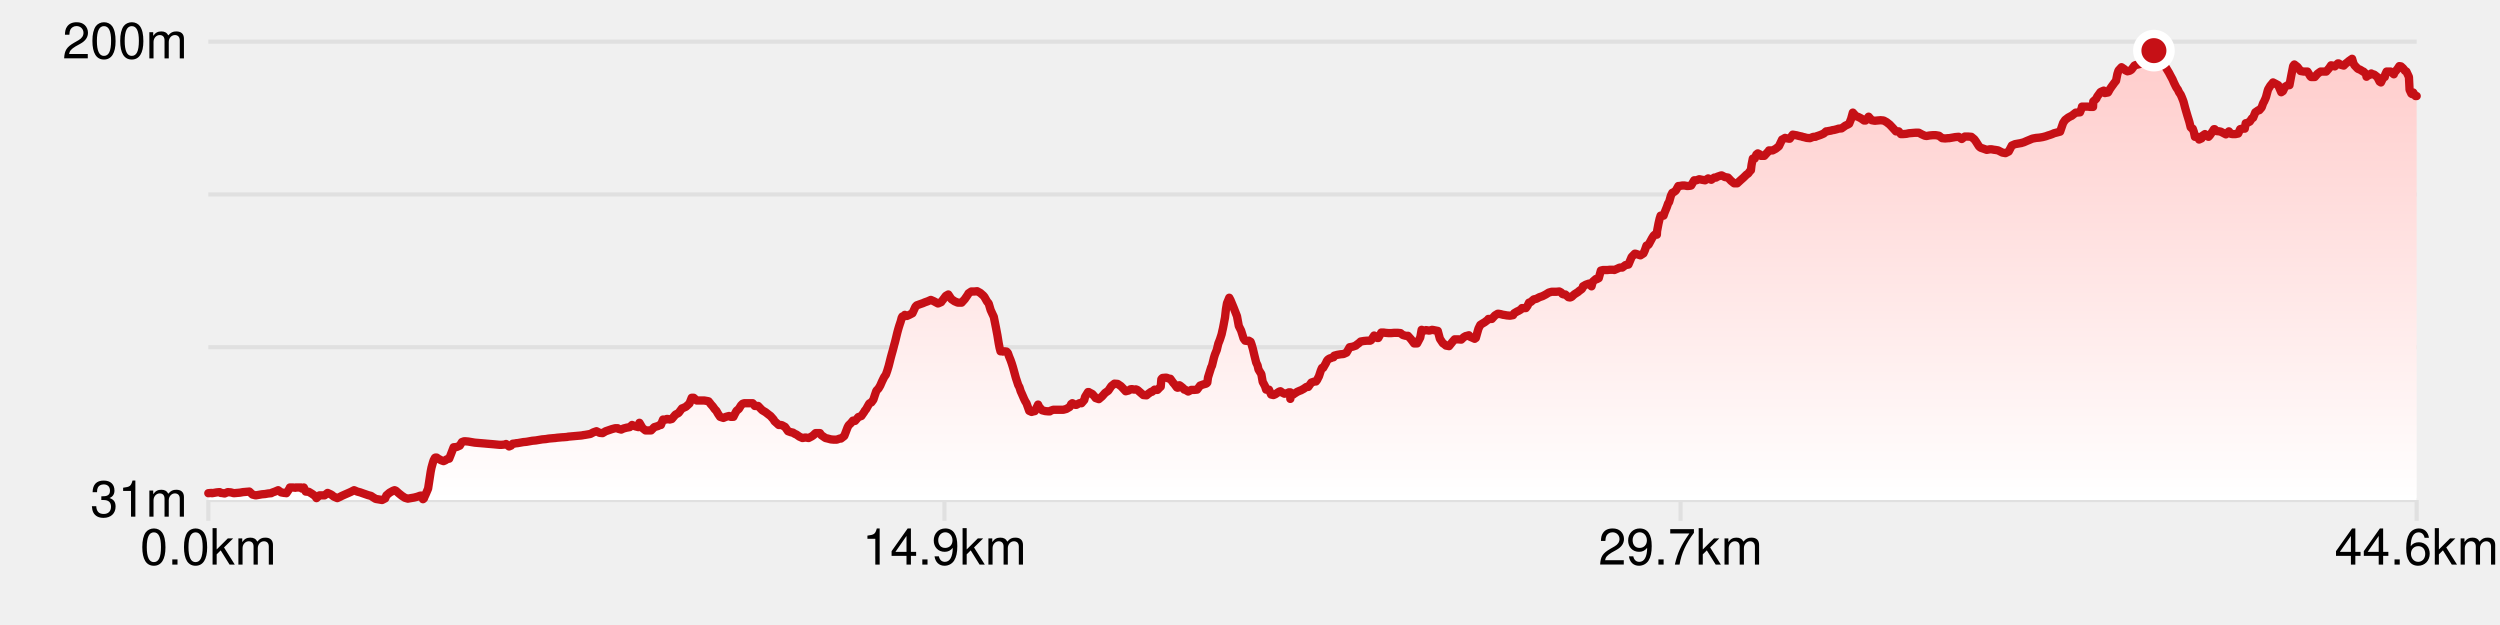
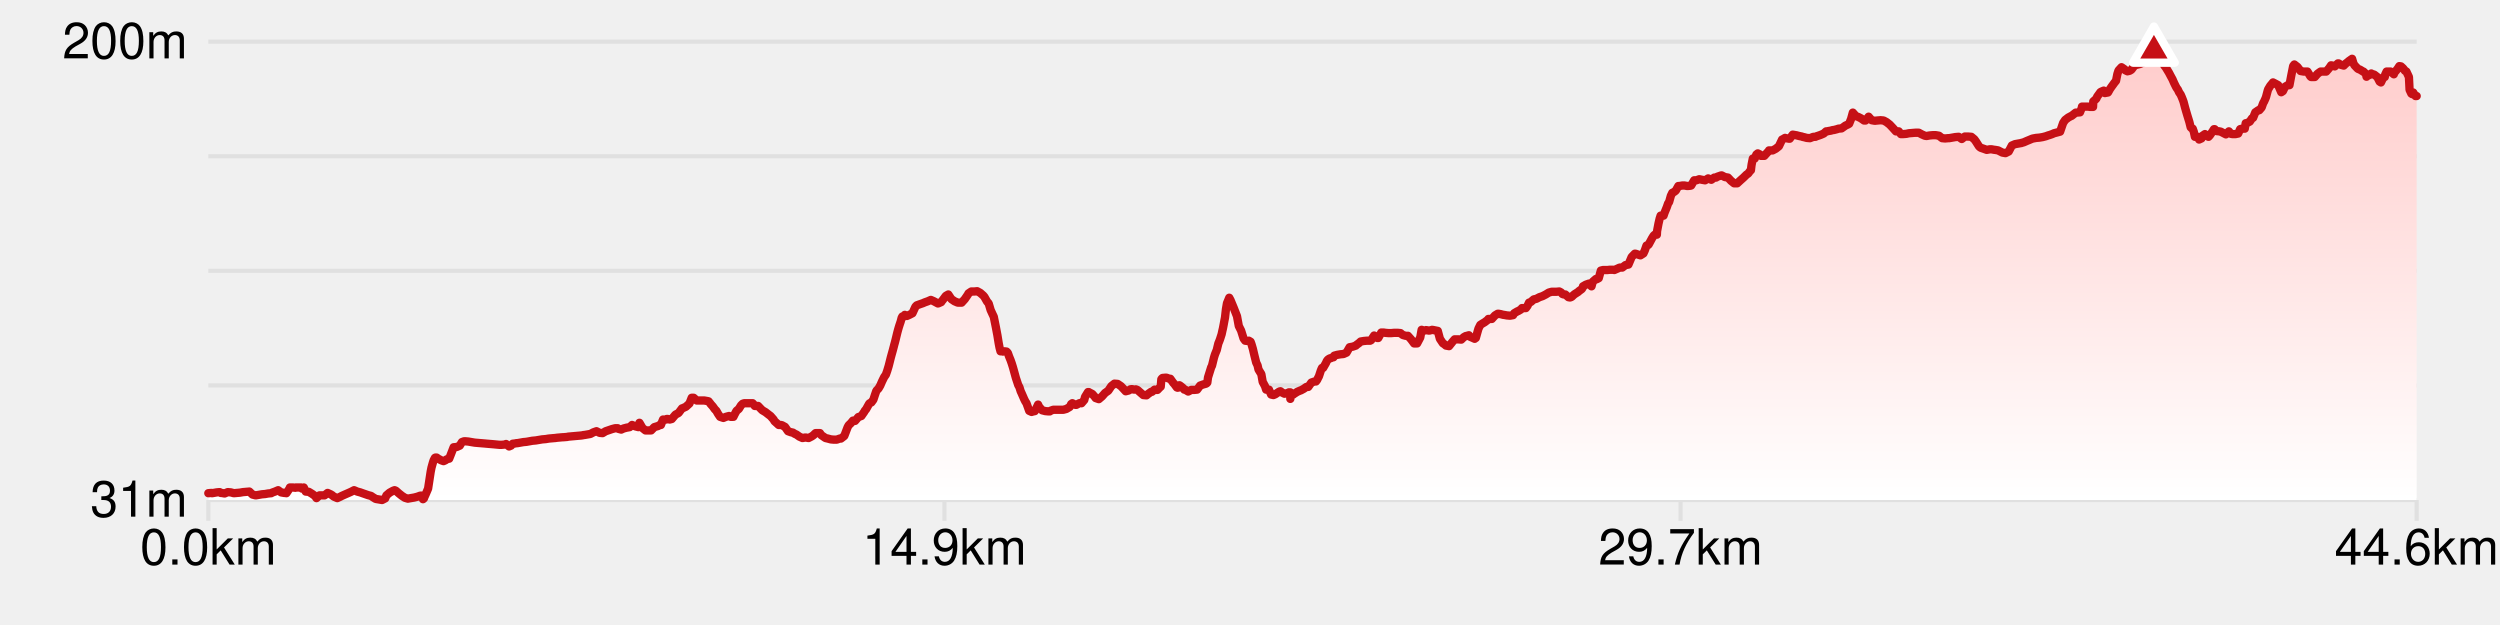
<svg xmlns="http://www.w3.org/2000/svg" version="1.1" width="600" height="150">
  <line x1="50" y1="10" x2="580" y2="10" stroke-width="1" stroke="#e0e0e0" />
-   <line x1="50" y1="46.667" x2="580" y2="46.667" stroke-width="1" stroke="#e0e0e0" />
-   <line x1="50" y1="83.333" x2="580" y2="83.333" stroke-width="1" stroke="#e0e0e0" />
+   <line x1="50" y1="37.5" x2="580" y2="37.5" stroke-width="1" stroke="#e0e0e0" />
+   <line x1="50" y1="65" x2="580" y2="65" stroke-width="1" stroke="#e0e0e0" />
+   <line x1="50" y1="92.5" x2="580" y2="92.5" stroke-width="1" stroke="#e0e0e0" />
  <line x1="50" y1="120" x2="580" y2="120" stroke-width="1" stroke="#e0e0e0" />
  <defs>
    <linearGradient x1="0" y1="0" x2="0" y2="1" id="SvgjsLinearGradient1004">
      <stop stop-opacity="1" stop-color="#ffcccb" offset="0" />
      <stop stop-opacity="1" stop-color="#ffffff" offset="1" />
    </linearGradient>
    <path d="M10 17l5-5-5-5-1.41 1.41L12.17 12l-3.58 3.59z" id="fwd-icon" />
    <path d="M11 7h2v2h-2zm0 4h2v6h-2zm1-9C6.48 2 2 6.48 2 12s4.48 10 10 10 10-4.48 10-10S17.52 2 12 2zm0 18c-4.41 0-8-3.59-8-8s3.59-8 8-8 8 3.59 8 8-3.59 8-8 8z" id="info-icon" />
  </defs>
  <path d="M50 118.369 L50.764 118.304 L50.881 118.369 L51.278 118.304 L51.997 118.173 L52.714 118.108 L52.978 118.304 L53.162 118.304 L53.909 118.434 L54.664 118.108 L55.405 118.173 L56.12 118.369 L56.842 118.304 L57.584 118.238 L58.319 118.108 L59.084 118.043 L59.849 117.977 L60.605 118.695 L61.362 118.891 L62.125 118.76 L62.873 118.63 L63.64 118.565 L64.355 118.434 L65.094 118.369 L65.278 118.238 L66.007 117.977 L66.756 117.651 L67.469 118.173 L68.192 118.304 L68.713 118.304 L68.731 118.369 L69.44 117.325 L69.578 116.999 L70.294 116.999 L70.892 117.064 L70.972 116.999 L71.688 116.999 L72.286 116.999 L72.465 117.26 L72.911 116.999 L73.375 117.977 L74.115 118.043 L74.864 118.499 L75.596 119.021 L75.959 119.543 L76.672 118.891 L77.313 118.891 L77.882 118.891 L78.627 118.304 L79.343 118.63 L79.771 118.891 L79.883 119.021 L80.189 119.217 L80.952 119.543 L81.661 119.217 L81.9 119.087 L82.017 119.021 L82.748 118.695 L83.499 118.369 L84.227 118.043 L84.983 117.651 L85.736 117.977 L86.47 118.173 L87.007 118.369 L87.572 118.565 L88.32 118.826 L89.058 119.021 L89.424 119.282 L90.172 119.739 L90.941 119.87 L91.695 120 L92.446 119.609 L92.743 118.891 L93.511 118.238 L93.626 118.173 L94.335 117.782 L94.694 117.651 L94.873 117.716 L95.014 117.782 L95.754 118.434 L96.489 119.021 L97.204 119.478 L97.88 119.674 L98.632 119.543 L99.393 119.413 L100.155 119.217 L100.869 118.956 L101.316 118.956 L101.48 119.087 L101.513 119.804 L101.597 119.739 L101.741 119.609 L101.863 119.282 L102.188 118.565 L102.744 117.26 L103.362 113.215 L103.557 112.236 L103.684 111.779 L103.883 111.062 L104.074 110.474 L104.281 110.083 L104.386 109.887 L104.494 109.822 L104.804 109.822 L105.158 110.083 L105.89 110.474 L106.443 110.67 L106.886 110.474 L107.15 110.279 L107.474 110.148 L107.8 110.083 L108.14 109.235 L108.869 107.343 L109.621 107.278 L110.347 106.951 L110.86 106.103 L111.374 105.907 L111.676 105.907 L112.407 105.973 L113.153 106.103 L113.93 106.234 L114.676 106.299 L115.454 106.364 L116.229 106.429 L116.958 106.495 L117.714 106.56 L118.483 106.625 L119.149 106.69 L119.874 106.756 L120.405 106.756 L121.135 106.69 L121.447 106.56 L122.178 107.147 L122.645 106.951 L123.055 106.495 L123.675 106.429 L123.848 106.364 L124.138 106.364 L124.881 106.234 L125.612 106.103 L126.335 106.038 L127.074 105.907 L127.79 105.777 L128.562 105.712 L129.344 105.581 L130.113 105.451 L130.869 105.386 L130.928 105.386 L131.708 105.255 L132.436 105.19 L133.183 105.125 L133.245 105.125 L133.672 105.059 L134.397 104.994 L135.154 104.929 L135.335 104.929 L136.097 104.864 L136.361 104.798 L137.097 104.733 L137.826 104.668 L138.546 104.603 L139.29 104.537 L139.351 104.537 L139.825 104.472 L140.047 104.407 L140.215 104.407 L140.966 104.276 L141.689 104.146 L142.43 103.754 L143.154 103.493 L143.905 103.885 L144.616 103.95 L145.374 103.493 L146.141 103.233 L146.898 102.972 L147.649 102.776 L148.239 102.776 L148.371 102.906 L149.091 103.102 L149.641 102.841 L150.378 102.645 L151.121 102.515 L151.496 102.189 L151.689 101.993 L152.466 102.319 L153.222 102.515 L153.467 101.471 L154.183 102.711 L154.918 103.298 L154.99 103.298 L155.088 103.298 L155.506 103.298 L156.264 103.298 L157.032 102.515 L157.669 102.319 L157.937 102.254 L158.319 101.993 L158.618 101.993 L159.025 100.949 L159.135 100.688 L159.897 100.688 L160.003 100.558 L160.332 100.558 L160.721 100.688 L161.229 100.558 L161.997 99.644 L162.106 99.514 L162.839 99.122 L162.945 98.992 L163.685 98.013 L163.895 97.948 L164.613 97.622 L164.759 97.491 L165.47 96.839 L166.01 95.469 L166.084 95.469 L166.088 95.469 L166.483 95.469 L167.214 96.121 L167.931 96.121 L168.15 96.121 L168.204 96.121 L168.803 96.121 L169.027 96.121 L169.778 96.251 L170.054 96.317 L170.477 96.839 L170.559 96.969 L171.081 97.556 L171.547 98.209 L171.927 98.6 L172.215 99.122 L172.415 99.448 L172.819 100.036 L173.201 100.166 L173.608 100.297 L174.234 100.036 L174.98 99.84 L175.372 100.036 L176.018 100.036 L176.304 99.448 L176.766 98.6 L177.318 98.144 L177.843 97.295 L178.237 96.904 L178.613 96.773 L178.634 96.773 L178.819 96.773 L178.992 96.773 L179.755 96.773 L180.517 96.773 L180.634 96.773 L180.812 96.969 L180.928 97.1 L181.149 97.426 L181.592 97.426 L181.943 97.426 L182.693 98.209 L182.963 98.47 L183.735 98.926 L184.483 99.514 L184.922 99.84 L185.665 100.688 L185.879 101.079 L186.61 101.732 L186.743 101.862 L186.901 101.993 L187.098 101.993 L187.32 101.993 L187.404 101.993 L187.682 102.058 L188.399 102.45 L189.132 103.493 L189.869 103.754 L189.989 103.754 L190.107 103.82 L190.285 103.82 L190.786 104.146 L191.119 104.276 L191.861 104.798 L192.59 105.125 L193.311 104.994 L194.063 105.125 L194.817 104.733 L195.279 104.407 L195.454 104.211 L195.74 103.95 L195.798 103.95 L196.135 103.95 L196.292 103.95 L196.44 103.95 L196.792 103.95 L197.074 104.407 L197.362 104.603 L198.115 105.125 L198.675 105.255 L199.404 105.451 L200.094 105.516 L200.813 105.516 L201.542 105.255 L201.826 105.255 L202.587 104.668 L202.64 104.603 L203.386 102.645 L203.437 102.515 L203.691 102.058 L204.234 101.536 L204.711 100.949 L205.215 101.014 L205.946 100.166 L205.994 100.101 L206.726 99.84 L207.451 98.796 L207.54 98.6 L207.868 98.209 L208.594 96.904 L208.724 96.773 L209.133 96.578 L209.608 95.925 L209.973 94.816 L210.336 93.772 L210.837 93.25 L211.258 92.533 L211.714 91.489 L212.194 90.51 L212.604 89.923 L212.928 89.009 L213.283 87.835 L213.58 86.661 L213.775 85.878 L214.006 85.03 L214.281 84.051 L214.504 83.203 L214.619 82.746 L214.783 82.159 L214.997 81.311 L215.215 80.397 L215.377 79.745 L215.535 79.158 L215.685 78.636 L215.91 77.918 L216.133 77.266 L216.246 76.874 L216.393 76.287 L216.569 75.961 L216.663 76.026 L216.671 76.026 L216.744 76.091 L217.155 75.569 L217.651 75.83 L218.237 75.569 L218.986 75.178 L219.705 73.612 L220.014 73.286 L220.737 73.025 L221.49 72.764 L221.936 72.568 L222.673 72.307 L223.403 71.981 L224.14 72.307 L224.373 72.438 L225.103 72.829 L225.161 72.829 L225.888 72.503 L226.004 72.307 L226.279 71.981 L227.012 71.002 L227.594 70.676 L228.331 71.785 L229.098 72.307 L229.862 72.633 L230.047 72.633 L230.784 72.633 L231.554 71.785 L232.269 70.741 L232.442 70.415 L233.118 69.958 L233.825 69.958 L234.523 69.893 L235.246 70.285 L235.99 70.937 L236.262 71.263 L236.894 72.372 L237.282 72.829 L237.748 74.395 L238.195 75.374 L238.506 76.026 L239.017 78.571 L239.376 80.463 L239.683 82.355 L239.896 83.464 L240.121 84.312 L240.231 84.312 L240.458 84.312 L240.689 84.377 L241.028 84.312 L241.572 84.377 L241.882 84.703 L242.181 85.552 L242.552 86.465 L242.826 87.248 L243.09 88.096 L243.345 89.009 L243.524 89.662 L243.811 90.706 L244.095 91.554 L244.372 92.402 L244.658 92.924 L244.967 93.903 L245.178 94.359 L245.578 95.273 L245.773 95.73 L246.063 96.317 L246.356 96.773 L247.012 98.6 L247.581 98.861 L247.989 98.731 L247.989 98.731 L248.037 98.731 L248.362 98.665 L248.954 97.491 L249.139 97.1 L249.375 97.622 L250.113 98.47 L250.873 98.665 L251.606 98.731 L251.962 98.731 L252.076 98.6 L252.798 98.339 L253.511 98.339 L253.625 98.339 L254.366 98.339 L255.082 98.339 L255.206 98.339 L255.931 98.144 L256.697 97.687 L256.768 97.622 L257.091 96.969 L257.148 96.969 L257.362 96.773 L258.114 97.165 L258.316 97.165 L259.04 96.773 L259.407 96.708 L259.563 96.773 L260.229 95.991 L260.402 95.273 L261.122 94.098 L261.191 94.098 L261.221 94.098 L261.306 94.098 L261.395 94.164 L262.15 94.555 L262.726 95.208 L262.958 95.534 L263.714 95.795 L264.482 95.142 L265.231 94.294 L265.982 93.772 L266.726 92.663 L267.469 92.076 L268.238 92.141 L269.006 92.663 L269.452 93.12 L270.174 93.903 L270.927 93.707 L271.277 93.446 L271.67 93.381 L272.16 93.511 L272.598 93.446 L272.953 93.577 L273.205 93.772 L273.268 93.837 L274.018 94.49 L274.401 94.816 L275.161 94.881 L275.539 94.555 L276.267 94.033 L276.475 94.033 L277.104 93.511 L277.527 93.577 L277.784 93.577 L278.162 93.185 L278.418 92.924 L278.576 92.794 L278.721 91.032 L278.732 91.032 L278.76 90.967 L278.868 90.836 L279.03 90.706 L279.756 90.641 L279.954 90.641 L280.636 90.902 L280.878 90.902 L281.621 91.945 L281.771 92.076 L282.449 92.989 L282.624 93.055 L282.751 92.989 L282.987 92.989 L283.04 92.924 L283.049 92.794 L283.05 92.598 L283.05 92.467 L283.078 92.467 L283.277 92.598 L283.923 93.12 L284.038 93.25 L284.227 93.511 L284.421 93.511 L285.172 93.968 L285.913 93.577 L286.615 93.577 L287.306 93.511 L288.035 92.533 L288.76 92.272 L289.486 92.076 L289.643 91.945 L289.757 91.815 L289.924 90.575 L290.679 88.161 L290.877 87.77 L291.101 86.856 L291.357 85.813 L291.581 85.095 L291.816 84.508 L292.029 83.986 L292.198 83.268 L292.408 82.42 L292.598 81.963 L292.797 81.441 L292.986 80.854 L293.194 80.202 L293.391 79.288 L293.5 78.832 L293.665 77.983 L293.834 77.07 L294 76.222 L294.229 74.199 L294.477 72.764 L294.617 72.438 L295.019 71.459 L295.331 72.046 L296.089 73.873 L296.878 75.896 L297.312 78.244 L297.866 79.353 L298.46 81.246 L298.847 81.767 L299.324 81.833 L299.721 81.767 L300.147 82.028 L300.363 82.616 L300.687 83.725 L301.024 85.16 L301.478 86.987 L301.82 87.705 L302.041 88.683 L302.359 89.205 L302.721 89.792 L303.052 91.684 L303.215 91.945 L303.622 92.728 L303.87 93.511 L304.033 93.511 L304.549 93.511 L305.069 94.686 L305.618 94.816 L306.074 94.62 L306.453 94.359 L306.937 94.033 L307.234 93.903 L307.301 93.903 L307.478 94.033 L307.848 94.294 L307.848 94.294 L307.849 94.294 L307.875 94.294 L308.259 94.49 L308.926 94.359 L309.333 94.164 L309.418 94.164 L309.461 94.164 L309.553 94.164 L309.599 94.164 L309.671 94.164 L309.675 94.164 L309.679 95.73 L309.683 95.664 L309.709 94.229 L310.348 94.686 L310.394 94.686 L310.443 94.62 L310.637 94.49 L311.353 94.033 L312.101 93.707 L312.163 93.707 L312.885 93.316 L313.538 92.859 L313.982 92.859 L314.731 91.815 L315.489 91.554 L315.826 91.554 L316.12 91.163 L316.305 90.771 L316.546 90.314 L316.997 88.944 L317.215 88.422 L317.288 88.292 L317.558 88.292 L318.23 87.117 L318.428 86.661 L318.669 86.335 L318.94 86.139 L319.171 86.008 L319.436 85.943 L319.845 85.747 L320.034 85.747 L320.232 85.356 L320.95 85.16 L321.706 85.03 L322.432 84.964 L323.163 84.638 L323.909 83.333 L324.649 83.203 L325.4 82.942 L325.513 82.811 L326.137 82.355 L326.567 81.963 L327.336 81.833 L328.078 81.767 L328.835 81.767 L329.064 81.637 L329.791 80.528 L330.545 81.115 L330.638 81.115 L330.787 81.115 L331.514 79.81 L331.606 79.81 L332.045 79.81 L332.441 79.875 L333.196 79.941 L333.922 79.941 L334.644 79.875 L335.395 79.875 L336.111 79.941 L336.673 80.397 L337.375 80.593 L337.535 80.593 L337.901 80.593 L338.662 81.441 L339.389 82.42 L339.957 82.42 L340.006 82.42 L340.11 82.42 L340.866 80.985 L341.189 79.158 L341.76 79.353 L342.105 79.288 L342.247 79.223 L343.014 79.353 L343.732 79.158 L344.407 79.288 L345.067 79.419 L345.577 81.311 L346.274 82.355 L346.348 82.42 L346.655 82.616 L347.035 82.942 L347.773 83.072 L348.503 82.159 L348.6 82.028 L349.119 81.441 L349.875 81.441 L349.935 81.441 L350.699 81.507 L351.038 81.18 L351.311 80.919 L351.776 80.658 L351.84 80.658 L352.536 80.463 L352.76 80.789 L353.508 81.115 L353.923 81.311 L354.034 81.18 L354.193 81.115 L354.744 79.158 L354.848 78.832 L355.27 77.983 L355.769 77.657 L356.325 77.331 L357.092 76.744 L357.211 76.548 L357.272 76.548 L358.031 76.548 L358.8 75.7 L359.441 75.308 L359.765 75.308 L359.958 75.374 L360.097 75.374 L360.813 75.569 L360.94 75.569 L361.658 75.7 L362.408 75.765 L363.139 75.635 L363.404 75.178 L364.174 74.721 L364.363 74.656 L365.026 74.265 L365.278 73.938 L365.411 73.938 L365.498 73.938 L365.939 73.938 L366.097 73.938 L366.206 73.938 L366.593 73.416 L366.962 72.633 L367.355 72.503 L368.111 71.851 L368.719 71.72 L369.456 71.329 L370.215 71.068 L370.975 70.676 L371.712 70.219 L372.407 70.024 L372.728 70.024 L373.499 70.024 L374.24 69.958 L374.717 70.219 L374.969 70.546 L375.29 70.676 L375.675 70.676 L376.43 71.329 L376.805 71.394 L377.172 71.263 L377.583 70.872 L377.887 70.611 L378.094 70.48 L378.808 70.024 L378.912 69.893 L379.627 69.371 L379.878 68.98 L379.918 68.719 L380.599 68.327 L381.342 68.066 L381.965 68.719 L382.265 67.61 L383.015 66.957 L383.202 67.023 L383.7 66.762 L384.207 64.935 L384.746 64.804 L385.246 64.804 L385.816 64.804 L386.397 64.739 L387.165 64.739 L387.427 64.804 L388.176 64.478 L388.733 64.217 L389.346 64.217 L390.102 63.63 L390.824 63.499 L391.598 61.673 L392.357 60.89 L392.529 60.89 L393.291 61.151 L393.707 61.281 L394.423 60.824 L394.749 60.107 L395.161 58.932 L395.298 58.867 L395.558 58.802 L395.69 58.671 L396.495 57.171 L396.86 56.584 L397.134 56.323 L397.325 56.323 L397.397 56.323 L397.648 56.323 L397.695 55.474 L398.041 53.648 L398.315 52.473 L398.545 51.756 L398.752 51.756 L399.039 51.756 L399.254 51.756 L399.496 51.038 L399.764 50.386 L400.028 49.733 L400.345 48.82 L400.585 48.493 L401.004 46.993 L401.354 46.275 L401.757 46.079 L402.184 45.753 L402.806 44.644 L403.052 44.644 L403.804 44.514 L404.237 44.514 L404.972 44.644 L405.698 44.579 L405.88 44.514 L406.6 43.274 L407.113 43.274 L407.838 43.013 L408.462 43.144 L409.217 43.274 L409.965 42.817 L410.715 43.144 L411.427 42.622 L411.616 42.622 L411.857 42.622 L412.127 42.426 L412.897 42.165 L413.083 42.1 L413.206 42.1 L413.966 42.491 L414.72 42.622 L415.461 43.405 L416.196 43.992 L416.932 43.992 L417.711 43.274 L418.444 42.622 L419.174 41.904 L419.566 41.643 L419.993 41.056 L420.051 40.991 L420.218 40.86 L420.331 39.881 L420.388 39.49 L420.673 38.055 L420.732 38.055 L420.792 38.055 L421.131 38.055 L421.534 37.076 L421.869 36.815 L422.393 37.076 L422.614 37.402 L423.337 37.402 L423.434 37.402 L424.196 36.554 L424.507 36.293 L424.557 36.097 L425.296 36.097 L425.434 36.097 L426.169 35.706 L426.916 35.119 L426.959 35.053 L427.701 33.488 L427.757 33.488 L428.414 33.096 L428.651 33.161 L429.364 33.292 L429.529 33.292 L430.264 32.313 L430.997 32.444 L431.054 32.444 L431.795 32.639 L432.431 32.77 L432.605 32.835 L432.771 32.9 L432.889 32.9 L433.617 33.096 L434.386 33.161 L435.217 32.835 L435.714 32.835 L435.958 32.705 L436.184 32.639 L436.936 32.378 L437.685 32.052 L438.271 31.53 L438.52 31.53 L438.737 31.465 L439.505 31.335 L439.638 31.269 L439.997 31.204 L440.113 31.204 L440.865 31.008 L441.237 30.878 L441.973 30.813 L442.713 30.291 L442.874 30.16 L443.458 29.899 L443.793 29.703 L444.267 28.529 L444.68 27.028 L445.43 27.877 L445.997 28.072 L446.637 28.399 L447.382 28.921 L447.5 28.921 L447.736 28.921 L448.467 28.007 L449.219 28.855 L449.952 28.986 L450.574 28.921 L451.331 28.855 L452.056 28.921 L452.78 29.312 L453.529 29.899 L454.266 30.682 L455.03 31.53 L455.707 31.53 L456.207 32.183 L456.734 32.183 L457.533 32.117 L458.112 31.987 L458.88 31.922 L459.661 31.856 L460.156 31.856 L460.508 31.856 L461.236 32.248 L461.96 32.574 L462.381 32.639 L463.113 32.509 L463.842 32.444 L464.599 32.444 L465.349 32.574 L466.113 33.161 L466.835 33.227 L467.556 33.161 L467.804 33.161 L468.538 33.031 L469.278 32.9 L470.041 32.835 L470.093 32.835 L470.823 33.357 L471.561 32.77 L472.328 32.77 L473.051 32.835 L473.12 32.835 L473.833 33.422 L474.215 33.944 L474.961 35.119 L475.333 35.445 L476.095 35.706 L476.815 35.967 L477.53 35.836 L477.987 35.836 L478.702 35.967 L478.816 35.967 L479.558 36.097 L479.807 36.228 L480.564 36.619 L481.319 36.75 L482.093 36.358 L482.845 34.923 L483.6 34.597 L484.33 34.466 L485.063 34.336 L485.119 34.336 L485.231 34.27 L485.288 34.27 L485.73 34.14 L486.468 33.814 L486.951 33.618 L487.717 33.292 L487.983 33.227 L488.7 33.096 L489.472 33.031 L490.237 32.9 L490.994 32.705 L491.718 32.444 L491.779 32.444 L492.526 32.183 L492.952 31.987 L493.696 31.791 L494.43 31.595 L495.149 29.508 L495.633 28.79 L496.402 28.203 L497.128 27.811 L497.186 27.811 L497.923 27.224 L498.182 27.028 L498.396 27.028 L499.117 26.963 L499.195 26.963 L499.347 26.572 L499.567 26.05 L499.621 25.919 L499.672 25.593 L500.442 25.593 L501.21 25.593 L501.576 25.658 L502.329 25.658 L502.386 24.353 L503.104 23.701 L503.34 23.179 L504.094 22.135 L504.155 22.07 L504.895 21.744 L505.169 22.331 L505.905 22.2 L505.961 22.135 L506.358 21.418 L506.757 20.83 L507.096 20.374 L507.423 19.917 L507.844 19.395 L508.169 17.764 L508.446 16.916 L509.163 16.133 L509.92 16.655 L510.061 16.851 L510.584 17.112 L511.13 16.981 L511.544 16.72 L512.273 15.741 L512.562 15.611 L512.843 15.546 L513.62 15.35 L514.334 15.024 L514.668 14.371 L514.911 14.045 L515.078 13.915 L515.683 13.915 L515.843 13.654 L516.006 13.458 L516.355 12.544 L516.419 12.414 L516.94 12.153 L517.685 12.414 L518.099 13.588 L518.25 13.915 L518.571 14.306 L518.741 14.437 L519.089 15.089 L519.436 15.741 L519.795 16.198 L520.148 16.785 L520.547 17.438 L520.991 18.286 L521.386 19.004 L521.783 19.917 L521.977 20.308 L522.269 20.896 L522.469 21.222 L522.673 21.483 L522.973 22.135 L523.369 22.722 L523.627 23.31 L523.91 24.027 L524.07 24.484 L524.393 25.724 L524.54 26.246 L524.613 26.507 L525.019 27.877 L525.441 29.247 L525.764 30.552 L526.1 30.878 L526.254 30.878 L526.526 31.661 L526.776 32.835 L527.491 32.835 L527.783 33.488 L528.353 33.227 L528.529 32.639 L529.184 32.183 L529.663 32.639 L529.79 32.705 L530.04 32.835 L530.346 32.509 L531.112 31.4 L531.173 31.269 L531.354 31.008 L531.52 31.008 L531.704 31.204 L532.01 31.465 L532.724 31.53 L532.849 31.595 L532.973 31.595 L533.468 31.856 L534.215 32.248 L534.934 31.53 L535.424 32.117 L535.789 32.183 L536.507 32.183 L537.163 32.052 L537.631 31.008 L537.756 30.943 L538.492 30.878 L538.743 30.878 L538.968 29.573 L539.198 29.573 L539.947 29.181 L540.477 28.399 L540.588 28.333 L540.747 28.268 L541.274 26.963 L542.031 26.441 L542.081 26.441 L542.235 26.441 L542.792 25.789 L543.089 24.941 L543.263 24.549 L543.326 24.484 L543.712 23.636 L543.855 23.244 L544.253 21.744 L544.368 21.418 L544.88 20.569 L545.324 20.047 L545.524 19.786 L546.035 20.047 L546.762 20.439 L547.497 22.135 L547.895 21.874 L548.394 20.83 L549.052 20.439 L549.471 20.439 L549.889 18.221 L550.355 15.872 L550.432 15.741 L550.594 15.546 L550.644 15.48 L551.395 16.068 L552.138 17.046 L552.908 17.177 L553.661 17.177 L553.79 17.177 L554.501 18.351 L554.664 18.482 L555.277 18.482 L555.336 18.482 L555.443 18.482 L555.462 18.482 L555.501 18.482 L555.52 18.482 L555.528 18.482 L555.539 18.482 L556.218 17.699 L556.942 17.177 L557.673 17.177 L558.186 17.177 L558.236 17.177 L558.286 17.177 L559.02 16.329 L559.459 15.676 L560.23 15.807 L560.341 15.937 L561.102 15.219 L561.272 15.219 L561.768 15.546 L562.496 15.741 L562.946 15.285 L563.549 14.828 L563.672 14.698 L564.317 14.241 L564.356 14.241 L564.499 14.11 L564.829 15.219 L565.086 15.676 L565.715 16.329 L565.911 16.524 L566.409 16.72 L567.155 17.177 L567.23 17.177 L567.846 17.764 L567.964 18.416 L568.112 18.221 L568.884 17.894 L569.106 17.633 L569.236 17.764 L569.798 17.894 L569.798 17.894 L570.551 18.482 L571.114 19.591 L571.425 19.786 L572.054 18.482 L572.342 18.482 L572.475 17.829 L572.785 17.177 L573.502 17.177 L573.75 17.177 L574.52 17.829 L574.645 17.372 L574.882 17.177 L575.411 16.524 L575.841 15.872 L576.24 15.937 L576.74 16.394 L577.103 16.851 L577.181 16.981 L577.318 17.046 L577.436 17.112 L577.535 17.177 L578.144 18.482 L578.295 21.548 L578.722 22.461 L578.927 22.592 L579.169 22.2 L579.293 22.396 L579.321 22.461 L579.541 22.788 L579.597 22.853 L579.727 23.049 L579.875 23.049 L579.936 23.049 L580 23.049 L 580 120 L 50 120 Z" fill="url(#SvgjsLinearGradient1004)" stroke="none" />
  <path d="M50 118.369 L50.764 118.304 L50.881 118.369 L51.278 118.304 L51.997 118.173 L52.714 118.108 L52.978 118.304 L53.162 118.304 L53.909 118.434 L54.664 118.108 L55.405 118.173 L56.12 118.369 L56.842 118.304 L57.584 118.238 L58.319 118.108 L59.084 118.043 L59.849 117.977 L60.605 118.695 L61.362 118.891 L62.125 118.76 L62.873 118.63 L63.64 118.565 L64.355 118.434 L65.094 118.369 L65.278 118.238 L66.007 117.977 L66.756 117.651 L67.469 118.173 L68.192 118.304 L68.713 118.304 L68.731 118.369 L69.44 117.325 L69.578 116.999 L70.294 116.999 L70.892 117.064 L70.972 116.999 L71.688 116.999 L72.286 116.999 L72.465 117.26 L72.911 116.999 L73.375 117.977 L74.115 118.043 L74.864 118.499 L75.596 119.021 L75.959 119.543 L76.672 118.891 L77.313 118.891 L77.882 118.891 L78.627 118.304 L79.343 118.63 L79.771 118.891 L79.883 119.021 L80.189 119.217 L80.952 119.543 L81.661 119.217 L81.9 119.087 L82.017 119.021 L82.748 118.695 L83.499 118.369 L84.227 118.043 L84.983 117.651 L85.736 117.977 L86.47 118.173 L87.007 118.369 L87.572 118.565 L88.32 118.826 L89.058 119.021 L89.424 119.282 L90.172 119.739 L90.941 119.87 L91.695 120 L92.446 119.609 L92.743 118.891 L93.511 118.238 L93.626 118.173 L94.335 117.782 L94.694 117.651 L94.873 117.716 L95.014 117.782 L95.754 118.434 L96.489 119.021 L97.204 119.478 L97.88 119.674 L98.632 119.543 L99.393 119.413 L100.155 119.217 L100.869 118.956 L101.316 118.956 L101.48 119.087 L101.513 119.804 L101.597 119.739 L101.741 119.609 L101.863 119.282 L102.188 118.565 L102.744 117.26 L103.362 113.215 L103.557 112.236 L103.684 111.779 L103.883 111.062 L104.074 110.474 L104.281 110.083 L104.386 109.887 L104.494 109.822 L104.804 109.822 L105.158 110.083 L105.89 110.474 L106.443 110.67 L106.886 110.474 L107.15 110.279 L107.474 110.148 L107.8 110.083 L108.14 109.235 L108.869 107.343 L109.621 107.278 L110.347 106.951 L110.86 106.103 L111.374 105.907 L111.676 105.907 L112.407 105.973 L113.153 106.103 L113.93 106.234 L114.676 106.299 L115.454 106.364 L116.229 106.429 L116.958 106.495 L117.714 106.56 L118.483 106.625 L119.149 106.69 L119.874 106.756 L120.405 106.756 L121.135 106.69 L121.447 106.56 L122.178 107.147 L122.645 106.951 L123.055 106.495 L123.675 106.429 L123.848 106.364 L124.138 106.364 L124.881 106.234 L125.612 106.103 L126.335 106.038 L127.074 105.907 L127.79 105.777 L128.562 105.712 L129.344 105.581 L130.113 105.451 L130.869 105.386 L130.928 105.386 L131.708 105.255 L132.436 105.19 L133.183 105.125 L133.245 105.125 L133.672 105.059 L134.397 104.994 L135.154 104.929 L135.335 104.929 L136.097 104.864 L136.361 104.798 L137.097 104.733 L137.826 104.668 L138.546 104.603 L139.29 104.537 L139.351 104.537 L139.825 104.472 L140.047 104.407 L140.215 104.407 L140.966 104.276 L141.689 104.146 L142.43 103.754 L143.154 103.493 L143.905 103.885 L144.616 103.95 L145.374 103.493 L146.141 103.233 L146.898 102.972 L147.649 102.776 L148.239 102.776 L148.371 102.906 L149.091 103.102 L149.641 102.841 L150.378 102.645 L151.121 102.515 L151.496 102.189 L151.689 101.993 L152.466 102.319 L153.222 102.515 L153.467 101.471 L154.183 102.711 L154.918 103.298 L154.99 103.298 L155.088 103.298 L155.506 103.298 L156.264 103.298 L157.032 102.515 L157.669 102.319 L157.937 102.254 L158.319 101.993 L158.618 101.993 L159.025 100.949 L159.135 100.688 L159.897 100.688 L160.003 100.558 L160.332 100.558 L160.721 100.688 L161.229 100.558 L161.997 99.644 L162.106 99.514 L162.839 99.122 L162.945 98.992 L163.685 98.013 L163.895 97.948 L164.613 97.622 L164.759 97.491 L165.47 96.839 L166.01 95.469 L166.084 95.469 L166.088 95.469 L166.483 95.469 L167.214 96.121 L167.931 96.121 L168.15 96.121 L168.204 96.121 L168.803 96.121 L169.027 96.121 L169.778 96.251 L170.054 96.317 L170.477 96.839 L170.559 96.969 L171.081 97.556 L171.547 98.209 L171.927 98.6 L172.215 99.122 L172.415 99.448 L172.819 100.036 L173.201 100.166 L173.608 100.297 L174.234 100.036 L174.98 99.84 L175.372 100.036 L176.018 100.036 L176.304 99.448 L176.766 98.6 L177.318 98.144 L177.843 97.295 L178.237 96.904 L178.613 96.773 L178.634 96.773 L178.819 96.773 L178.992 96.773 L179.755 96.773 L180.517 96.773 L180.634 96.773 L180.812 96.969 L180.928 97.1 L181.149 97.426 L181.592 97.426 L181.943 97.426 L182.693 98.209 L182.963 98.47 L183.735 98.926 L184.483 99.514 L184.922 99.84 L185.665 100.688 L185.879 101.079 L186.61 101.732 L186.743 101.862 L186.901 101.993 L187.098 101.993 L187.32 101.993 L187.404 101.993 L187.682 102.058 L188.399 102.45 L189.132 103.493 L189.869 103.754 L189.989 103.754 L190.107 103.82 L190.285 103.82 L190.786 104.146 L191.119 104.276 L191.861 104.798 L192.59 105.125 L193.311 104.994 L194.063 105.125 L194.817 104.733 L195.279 104.407 L195.454 104.211 L195.74 103.95 L195.798 103.95 L196.135 103.95 L196.292 103.95 L196.44 103.95 L196.792 103.95 L197.074 104.407 L197.362 104.603 L198.115 105.125 L198.675 105.255 L199.404 105.451 L200.094 105.516 L200.813 105.516 L201.542 105.255 L201.826 105.255 L202.587 104.668 L202.64 104.603 L203.386 102.645 L203.437 102.515 L203.691 102.058 L204.234 101.536 L204.711 100.949 L205.215 101.014 L205.946 100.166 L205.994 100.101 L206.726 99.84 L207.451 98.796 L207.54 98.6 L207.868 98.209 L208.594 96.904 L208.724 96.773 L209.133 96.578 L209.608 95.925 L209.973 94.816 L210.336 93.772 L210.837 93.25 L211.258 92.533 L211.714 91.489 L212.194 90.51 L212.604 89.923 L212.928 89.009 L213.283 87.835 L213.58 86.661 L213.775 85.878 L214.006 85.03 L214.281 84.051 L214.504 83.203 L214.619 82.746 L214.783 82.159 L214.997 81.311 L215.215 80.397 L215.377 79.745 L215.535 79.158 L215.685 78.636 L215.91 77.918 L216.133 77.266 L216.246 76.874 L216.393 76.287 L216.569 75.961 L216.663 76.026 L216.671 76.026 L216.744 76.091 L217.155 75.569 L217.651 75.83 L218.237 75.569 L218.986 75.178 L219.705 73.612 L220.014 73.286 L220.737 73.025 L221.49 72.764 L221.936 72.568 L222.673 72.307 L223.403 71.981 L224.14 72.307 L224.373 72.438 L225.103 72.829 L225.161 72.829 L225.888 72.503 L226.004 72.307 L226.279 71.981 L227.012 71.002 L227.594 70.676 L228.331 71.785 L229.098 72.307 L229.862 72.633 L230.047 72.633 L230.784 72.633 L231.554 71.785 L232.269 70.741 L232.442 70.415 L233.118 69.958 L233.825 69.958 L234.523 69.893 L235.246 70.285 L235.99 70.937 L236.262 71.263 L236.894 72.372 L237.282 72.829 L237.748 74.395 L238.195 75.374 L238.506 76.026 L239.017 78.571 L239.376 80.463 L239.683 82.355 L239.896 83.464 L240.121 84.312 L240.231 84.312 L240.458 84.312 L240.689 84.377 L241.028 84.312 L241.572 84.377 L241.882 84.703 L242.181 85.552 L242.552 86.465 L242.826 87.248 L243.09 88.096 L243.345 89.009 L243.524 89.662 L243.811 90.706 L244.095 91.554 L244.372 92.402 L244.658 92.924 L244.967 93.903 L245.178 94.359 L245.578 95.273 L245.773 95.73 L246.063 96.317 L246.356 96.773 L247.012 98.6 L247.581 98.861 L247.989 98.731 L247.989 98.731 L248.037 98.731 L248.362 98.665 L248.954 97.491 L249.139 97.1 L249.375 97.622 L250.113 98.47 L250.873 98.665 L251.606 98.731 L251.962 98.731 L252.076 98.6 L252.798 98.339 L253.511 98.339 L253.625 98.339 L254.366 98.339 L255.082 98.339 L255.206 98.339 L255.931 98.144 L256.697 97.687 L256.768 97.622 L257.091 96.969 L257.148 96.969 L257.362 96.773 L258.114 97.165 L258.316 97.165 L259.04 96.773 L259.407 96.708 L259.563 96.773 L260.229 95.991 L260.402 95.273 L261.122 94.098 L261.191 94.098 L261.221 94.098 L261.306 94.098 L261.395 94.164 L262.15 94.555 L262.726 95.208 L262.958 95.534 L263.714 95.795 L264.482 95.142 L265.231 94.294 L265.982 93.772 L266.726 92.663 L267.469 92.076 L268.238 92.141 L269.006 92.663 L269.452 93.12 L270.174 93.903 L270.927 93.707 L271.277 93.446 L271.67 93.381 L272.16 93.511 L272.598 93.446 L272.953 93.577 L273.205 93.772 L273.268 93.837 L274.018 94.49 L274.401 94.816 L275.161 94.881 L275.539 94.555 L276.267 94.033 L276.475 94.033 L277.104 93.511 L277.527 93.577 L277.784 93.577 L278.162 93.185 L278.418 92.924 L278.576 92.794 L278.721 91.032 L278.732 91.032 L278.76 90.967 L278.868 90.836 L279.03 90.706 L279.756 90.641 L279.954 90.641 L280.636 90.902 L280.878 90.902 L281.621 91.945 L281.771 92.076 L282.449 92.989 L282.624 93.055 L282.751 92.989 L282.987 92.989 L283.04 92.924 L283.049 92.794 L283.05 92.598 L283.05 92.467 L283.078 92.467 L283.277 92.598 L283.923 93.12 L284.038 93.25 L284.227 93.511 L284.421 93.511 L285.172 93.968 L285.913 93.577 L286.615 93.577 L287.306 93.511 L288.035 92.533 L288.76 92.272 L289.486 92.076 L289.643 91.945 L289.757 91.815 L289.924 90.575 L290.679 88.161 L290.877 87.77 L291.101 86.856 L291.357 85.813 L291.581 85.095 L291.816 84.508 L292.029 83.986 L292.198 83.268 L292.408 82.42 L292.598 81.963 L292.797 81.441 L292.986 80.854 L293.194 80.202 L293.391 79.288 L293.5 78.832 L293.665 77.983 L293.834 77.07 L294 76.222 L294.229 74.199 L294.477 72.764 L294.617 72.438 L295.019 71.459 L295.331 72.046 L296.089 73.873 L296.878 75.896 L297.312 78.244 L297.866 79.353 L298.46 81.246 L298.847 81.767 L299.324 81.833 L299.721 81.767 L300.147 82.028 L300.363 82.616 L300.687 83.725 L301.024 85.16 L301.478 86.987 L301.82 87.705 L302.041 88.683 L302.359 89.205 L302.721 89.792 L303.052 91.684 L303.215 91.945 L303.622 92.728 L303.87 93.511 L304.033 93.511 L304.549 93.511 L305.069 94.686 L305.618 94.816 L306.074 94.62 L306.453 94.359 L306.937 94.033 L307.234 93.903 L307.301 93.903 L307.478 94.033 L307.848 94.294 L307.848 94.294 L307.849 94.294 L307.875 94.294 L308.259 94.49 L308.926 94.359 L309.333 94.164 L309.418 94.164 L309.461 94.164 L309.553 94.164 L309.599 94.164 L309.671 94.164 L309.675 94.164 L309.679 95.73 L309.683 95.664 L309.709 94.229 L310.348 94.686 L310.394 94.686 L310.443 94.62 L310.637 94.49 L311.353 94.033 L312.101 93.707 L312.163 93.707 L312.885 93.316 L313.538 92.859 L313.982 92.859 L314.731 91.815 L315.489 91.554 L315.826 91.554 L316.12 91.163 L316.305 90.771 L316.546 90.314 L316.997 88.944 L317.215 88.422 L317.288 88.292 L317.558 88.292 L318.23 87.117 L318.428 86.661 L318.669 86.335 L318.94 86.139 L319.171 86.008 L319.436 85.943 L319.845 85.747 L320.034 85.747 L320.232 85.356 L320.95 85.16 L321.706 85.03 L322.432 84.964 L323.163 84.638 L323.909 83.333 L324.649 83.203 L325.4 82.942 L325.513 82.811 L326.137 82.355 L326.567 81.963 L327.336 81.833 L328.078 81.767 L328.835 81.767 L329.064 81.637 L329.791 80.528 L330.545 81.115 L330.638 81.115 L330.787 81.115 L331.514 79.81 L331.606 79.81 L332.045 79.81 L332.441 79.875 L333.196 79.941 L333.922 79.941 L334.644 79.875 L335.395 79.875 L336.111 79.941 L336.673 80.397 L337.375 80.593 L337.535 80.593 L337.901 80.593 L338.662 81.441 L339.389 82.42 L339.957 82.42 L340.006 82.42 L340.11 82.42 L340.866 80.985 L341.189 79.158 L341.76 79.353 L342.105 79.288 L342.247 79.223 L343.014 79.353 L343.732 79.158 L344.407 79.288 L345.067 79.419 L345.577 81.311 L346.274 82.355 L346.348 82.42 L346.655 82.616 L347.035 82.942 L347.773 83.072 L348.503 82.159 L348.6 82.028 L349.119 81.441 L349.875 81.441 L349.935 81.441 L350.699 81.507 L351.038 81.18 L351.311 80.919 L351.776 80.658 L351.84 80.658 L352.536 80.463 L352.76 80.789 L353.508 81.115 L353.923 81.311 L354.034 81.18 L354.193 81.115 L354.744 79.158 L354.848 78.832 L355.27 77.983 L355.769 77.657 L356.325 77.331 L357.092 76.744 L357.211 76.548 L357.272 76.548 L358.031 76.548 L358.8 75.7 L359.441 75.308 L359.765 75.308 L359.958 75.374 L360.097 75.374 L360.813 75.569 L360.94 75.569 L361.658 75.7 L362.408 75.765 L363.139 75.635 L363.404 75.178 L364.174 74.721 L364.363 74.656 L365.026 74.265 L365.278 73.938 L365.411 73.938 L365.498 73.938 L365.939 73.938 L366.097 73.938 L366.206 73.938 L366.593 73.416 L366.962 72.633 L367.355 72.503 L368.111 71.851 L368.719 71.72 L369.456 71.329 L370.215 71.068 L370.975 70.676 L371.712 70.219 L372.407 70.024 L372.728 70.024 L373.499 70.024 L374.24 69.958 L374.717 70.219 L374.969 70.546 L375.29 70.676 L375.675 70.676 L376.43 71.329 L376.805 71.394 L377.172 71.263 L377.583 70.872 L377.887 70.611 L378.094 70.48 L378.808 70.024 L378.912 69.893 L379.627 69.371 L379.878 68.98 L379.918 68.719 L380.599 68.327 L381.342 68.066 L381.965 68.719 L382.265 67.61 L383.015 66.957 L383.202 67.023 L383.7 66.762 L384.207 64.935 L384.746 64.804 L385.246 64.804 L385.816 64.804 L386.397 64.739 L387.165 64.739 L387.427 64.804 L388.176 64.478 L388.733 64.217 L389.346 64.217 L390.102 63.63 L390.824 63.499 L391.598 61.673 L392.357 60.89 L392.529 60.89 L393.291 61.151 L393.707 61.281 L394.423 60.824 L394.749 60.107 L395.161 58.932 L395.298 58.867 L395.558 58.802 L395.69 58.671 L396.495 57.171 L396.86 56.584 L397.134 56.323 L397.325 56.323 L397.397 56.323 L397.648 56.323 L397.695 55.474 L398.041 53.648 L398.315 52.473 L398.545 51.756 L398.752 51.756 L399.039 51.756 L399.254 51.756 L399.496 51.038 L399.764 50.386 L400.028 49.733 L400.345 48.82 L400.585 48.493 L401.004 46.993 L401.354 46.275 L401.757 46.079 L402.184 45.753 L402.806 44.644 L403.052 44.644 L403.804 44.514 L404.237 44.514 L404.972 44.644 L405.698 44.579 L405.88 44.514 L406.6 43.274 L407.113 43.274 L407.838 43.013 L408.462 43.144 L409.217 43.274 L409.965 42.817 L410.715 43.144 L411.427 42.622 L411.616 42.622 L411.857 42.622 L412.127 42.426 L412.897 42.165 L413.083 42.1 L413.206 42.1 L413.966 42.491 L414.72 42.622 L415.461 43.405 L416.196 43.992 L416.932 43.992 L417.711 43.274 L418.444 42.622 L419.174 41.904 L419.566 41.643 L419.993 41.056 L420.051 40.991 L420.218 40.86 L420.331 39.881 L420.388 39.49 L420.673 38.055 L420.732 38.055 L420.792 38.055 L421.131 38.055 L421.534 37.076 L421.869 36.815 L422.393 37.076 L422.614 37.402 L423.337 37.402 L423.434 37.402 L424.196 36.554 L424.507 36.293 L424.557 36.097 L425.296 36.097 L425.434 36.097 L426.169 35.706 L426.916 35.119 L426.959 35.053 L427.701 33.488 L427.757 33.488 L428.414 33.096 L428.651 33.161 L429.364 33.292 L429.529 33.292 L430.264 32.313 L430.997 32.444 L431.054 32.444 L431.795 32.639 L432.431 32.77 L432.605 32.835 L432.771 32.9 L432.889 32.9 L433.617 33.096 L434.386 33.161 L435.217 32.835 L435.714 32.835 L435.958 32.705 L436.184 32.639 L436.936 32.378 L437.685 32.052 L438.271 31.53 L438.52 31.53 L438.737 31.465 L439.505 31.335 L439.638 31.269 L439.997 31.204 L440.113 31.204 L440.865 31.008 L441.237 30.878 L441.973 30.813 L442.713 30.291 L442.874 30.16 L443.458 29.899 L443.793 29.703 L444.267 28.529 L444.68 27.028 L445.43 27.877 L445.997 28.072 L446.637 28.399 L447.382 28.921 L447.5 28.921 L447.736 28.921 L448.467 28.007 L449.219 28.855 L449.952 28.986 L450.574 28.921 L451.331 28.855 L452.056 28.921 L452.78 29.312 L453.529 29.899 L454.266 30.682 L455.03 31.53 L455.707 31.53 L456.207 32.183 L456.734 32.183 L457.533 32.117 L458.112 31.987 L458.88 31.922 L459.661 31.856 L460.156 31.856 L460.508 31.856 L461.236 32.248 L461.96 32.574 L462.381 32.639 L463.113 32.509 L463.842 32.444 L464.599 32.444 L465.349 32.574 L466.113 33.161 L466.835 33.227 L467.556 33.161 L467.804 33.161 L468.538 33.031 L469.278 32.9 L470.041 32.835 L470.093 32.835 L470.823 33.357 L471.561 32.77 L472.328 32.77 L473.051 32.835 L473.12 32.835 L473.833 33.422 L474.215 33.944 L474.961 35.119 L475.333 35.445 L476.095 35.706 L476.815 35.967 L477.53 35.836 L477.987 35.836 L478.702 35.967 L478.816 35.967 L479.558 36.097 L479.807 36.228 L480.564 36.619 L481.319 36.75 L482.093 36.358 L482.845 34.923 L483.6 34.597 L484.33 34.466 L485.063 34.336 L485.119 34.336 L485.231 34.27 L485.288 34.27 L485.73 34.14 L486.468 33.814 L486.951 33.618 L487.717 33.292 L487.983 33.227 L488.7 33.096 L489.472 33.031 L490.237 32.9 L490.994 32.705 L491.718 32.444 L491.779 32.444 L492.526 32.183 L492.952 31.987 L493.696 31.791 L494.43 31.595 L495.149 29.508 L495.633 28.79 L496.402 28.203 L497.128 27.811 L497.186 27.811 L497.923 27.224 L498.182 27.028 L498.396 27.028 L499.117 26.963 L499.195 26.963 L499.347 26.572 L499.567 26.05 L499.621 25.919 L499.672 25.593 L500.442 25.593 L501.21 25.593 L501.576 25.658 L502.329 25.658 L502.386 24.353 L503.104 23.701 L503.34 23.179 L504.094 22.135 L504.155 22.07 L504.895 21.744 L505.169 22.331 L505.905 22.2 L505.961 22.135 L506.358 21.418 L506.757 20.83 L507.096 20.374 L507.423 19.917 L507.844 19.395 L508.169 17.764 L508.446 16.916 L509.163 16.133 L509.92 16.655 L510.061 16.851 L510.584 17.112 L511.13 16.981 L511.544 16.72 L512.273 15.741 L512.562 15.611 L512.843 15.546 L513.62 15.35 L514.334 15.024 L514.668 14.371 L514.911 14.045 L515.078 13.915 L515.683 13.915 L515.843 13.654 L516.006 13.458 L516.355 12.544 L516.419 12.414 L516.94 12.153 L517.685 12.414 L518.099 13.588 L518.25 13.915 L518.571 14.306 L518.741 14.437 L519.089 15.089 L519.436 15.741 L519.795 16.198 L520.148 16.785 L520.547 17.438 L520.991 18.286 L521.386 19.004 L521.783 19.917 L521.977 20.308 L522.269 20.896 L522.469 21.222 L522.673 21.483 L522.973 22.135 L523.369 22.722 L523.627 23.31 L523.91 24.027 L524.07 24.484 L524.393 25.724 L524.54 26.246 L524.613 26.507 L525.019 27.877 L525.441 29.247 L525.764 30.552 L526.1 30.878 L526.254 30.878 L526.526 31.661 L526.776 32.835 L527.491 32.835 L527.783 33.488 L528.353 33.227 L528.529 32.639 L529.184 32.183 L529.663 32.639 L529.79 32.705 L530.04 32.835 L530.346 32.509 L531.112 31.4 L531.173 31.269 L531.354 31.008 L531.52 31.008 L531.704 31.204 L532.01 31.465 L532.724 31.53 L532.849 31.595 L532.973 31.595 L533.468 31.856 L534.215 32.248 L534.934 31.53 L535.424 32.117 L535.789 32.183 L536.507 32.183 L537.163 32.052 L537.631 31.008 L537.756 30.943 L538.492 30.878 L538.743 30.878 L538.968 29.573 L539.198 29.573 L539.947 29.181 L540.477 28.399 L540.588 28.333 L540.747 28.268 L541.274 26.963 L542.031 26.441 L542.081 26.441 L542.235 26.441 L542.792 25.789 L543.089 24.941 L543.263 24.549 L543.326 24.484 L543.712 23.636 L543.855 23.244 L544.253 21.744 L544.368 21.418 L544.88 20.569 L545.324 20.047 L545.524 19.786 L546.035 20.047 L546.762 20.439 L547.497 22.135 L547.895 21.874 L548.394 20.83 L549.052 20.439 L549.471 20.439 L549.889 18.221 L550.355 15.872 L550.432 15.741 L550.594 15.546 L550.644 15.48 L551.395 16.068 L552.138 17.046 L552.908 17.177 L553.661 17.177 L553.79 17.177 L554.501 18.351 L554.664 18.482 L555.277 18.482 L555.336 18.482 L555.443 18.482 L555.462 18.482 L555.501 18.482 L555.52 18.482 L555.528 18.482 L555.539 18.482 L556.218 17.699 L556.942 17.177 L557.673 17.177 L558.186 17.177 L558.236 17.177 L558.286 17.177 L559.02 16.329 L559.459 15.676 L560.23 15.807 L560.341 15.937 L561.102 15.219 L561.272 15.219 L561.768 15.546 L562.496 15.741 L562.946 15.285 L563.549 14.828 L563.672 14.698 L564.317 14.241 L564.356 14.241 L564.499 14.11 L564.829 15.219 L565.086 15.676 L565.715 16.329 L565.911 16.524 L566.409 16.72 L567.155 17.177 L567.23 17.177 L567.846 17.764 L567.964 18.416 L568.112 18.221 L568.884 17.894 L569.106 17.633 L569.236 17.764 L569.798 17.894 L569.798 17.894 L570.551 18.482 L571.114 19.591 L571.425 19.786 L572.054 18.482 L572.342 18.482 L572.475 17.829 L572.785 17.177 L573.502 17.177 L573.75 17.177 L574.52 17.829 L574.645 17.372 L574.882 17.177 L575.411 16.524 L575.841 15.872 L576.24 15.937 L576.74 16.394 L577.103 16.851 L577.181 16.981 L577.318 17.046 L577.436 17.112 L577.535 17.177 L578.144 18.482 L578.295 21.548 L578.722 22.461 L578.927 22.592 L579.169 22.2 L579.293 22.396 L579.321 22.461 L579.541 22.788 L579.597 22.853 L579.727 23.049 L579.875 23.049 L579.936 23.049 L580 23.049" fill="none" stroke-linejoin="round" stroke-linecap="round" stroke-width="2" stroke="#c61016" />
  <text x="45" y="10" font-family="Helvetica" font-size="12" text-anchor="end" dominant-baseline="middle">
    <tspan dy="0" x="45">200m</tspan>
  </text>
  <text x="45" y="120" font-family="Helvetica" font-size="12" text-anchor="end" dominant-baseline="middle">
    <tspan dy="0" x="45">31m</tspan>
  </text>
  <line x1="50" y1="120" x2="50" y2="125" stroke-width="1" stroke="#e0e0e0" />
  <text x="50" y="130" font-family="Helvetica" font-size="12" text-anchor="middle" dominant-baseline="hanging">
    <tspan dy="0" x="50">0.0km</tspan>
  </text>
  <line x1="226.667" y1="120" x2="226.667" y2="125" stroke-width="1" stroke="#e0e0e0" />
  <text x="226.667" y="130" font-family="Helvetica" font-size="12" text-anchor="middle" dominant-baseline="hanging">
    <tspan dy="0" x="226.667">14.9km</tspan>
  </text>
  <line x1="403.333" y1="120" x2="403.333" y2="125" stroke-width="1" stroke="#e0e0e0" />
  <text x="403.333" y="130" font-family="Helvetica" font-size="12" text-anchor="middle" dominant-baseline="hanging">
    <tspan dy="0" x="403.333">29.7km</tspan>
  </text>
  <line x1="580" y1="120" x2="580" y2="125" stroke-width="1" stroke="#e0e0e0" />
  <text x="580" y="130" font-family="Helvetica" font-size="12" text-anchor="middle" dominant-baseline="hanging">
    <tspan dy="0" x="580">44.6km</tspan>
  </text>
  <style>
    .icon {
      fill: currentColor;
      stroke-width: 0;
    }
  </style>
  <use href="##fwd-icon" class="icon" width="24" height="24" x="580" y="5" />
  <use href="##info-icon" class="icon" width="24" height="24" x="580" y="35" />
-   <circle r="4" cx="516.94" cy="12.153" fill="#c61016" stroke-width="2" stroke="white" />
+   <polygon points="516.94,6.38 511.94,15.04 521.94,15.04" fill="#c61016" stroke-linejoin="round" stroke-width="2" stroke="white" />
</svg>
